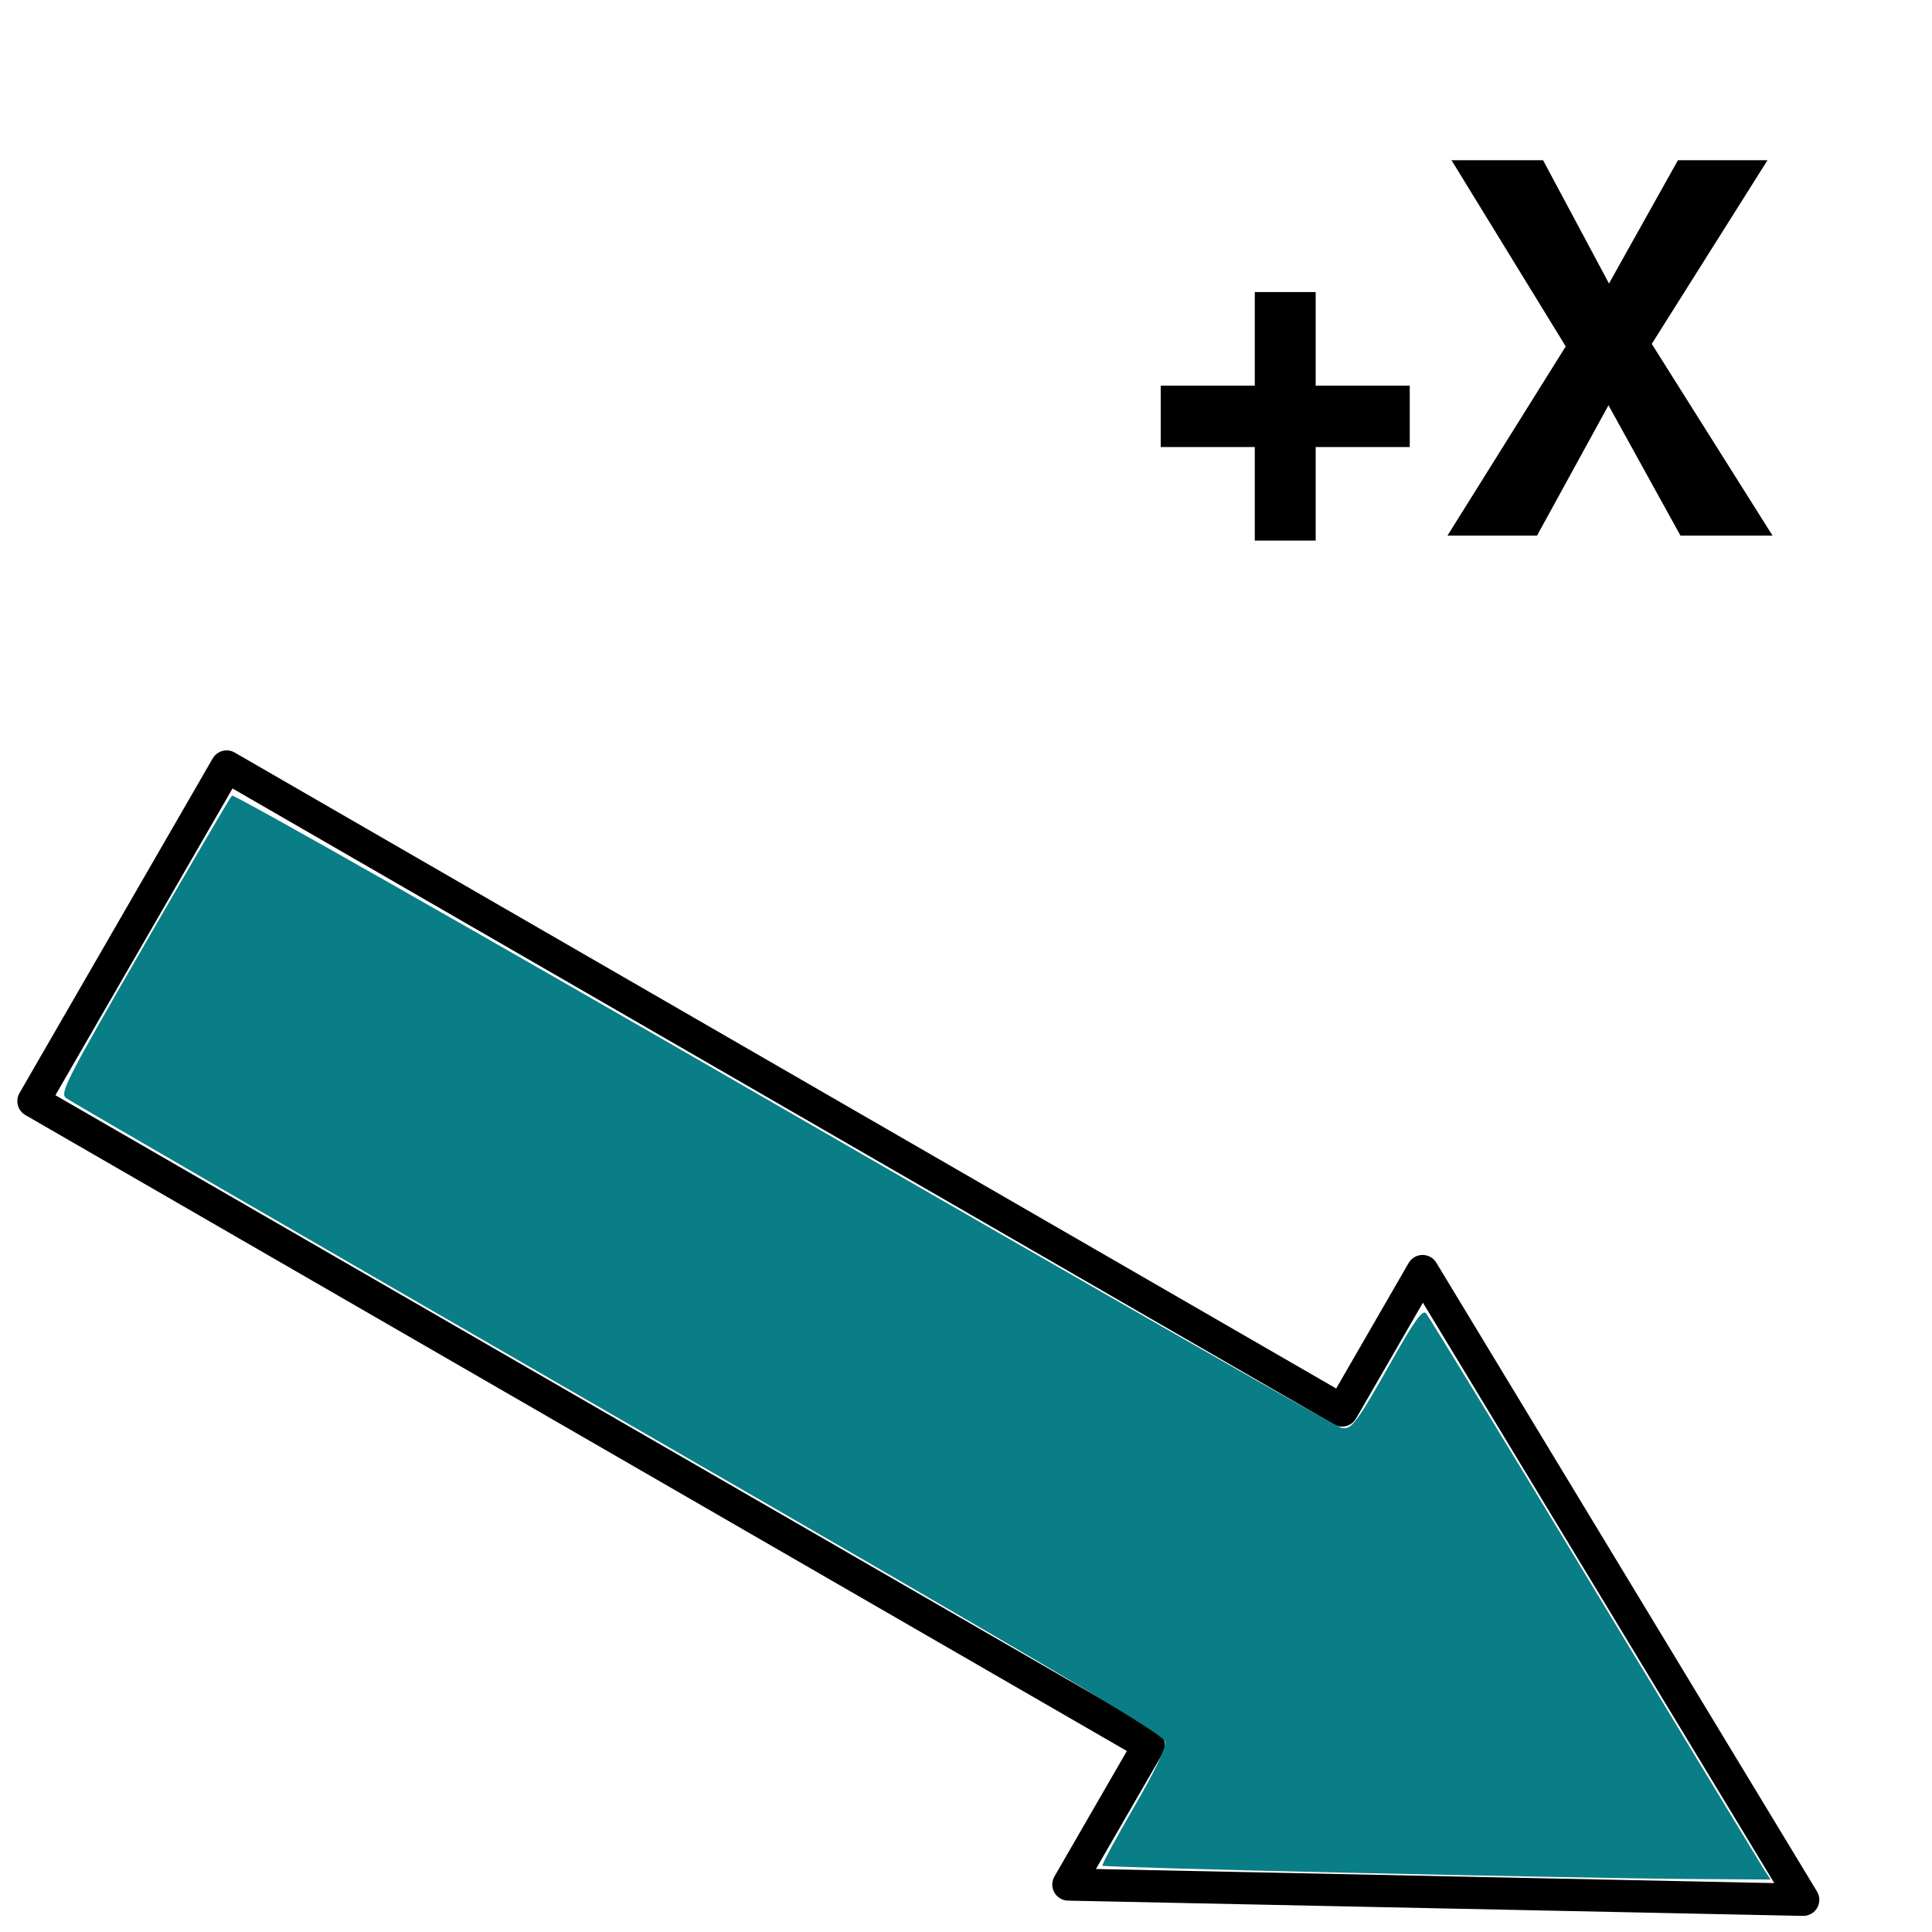
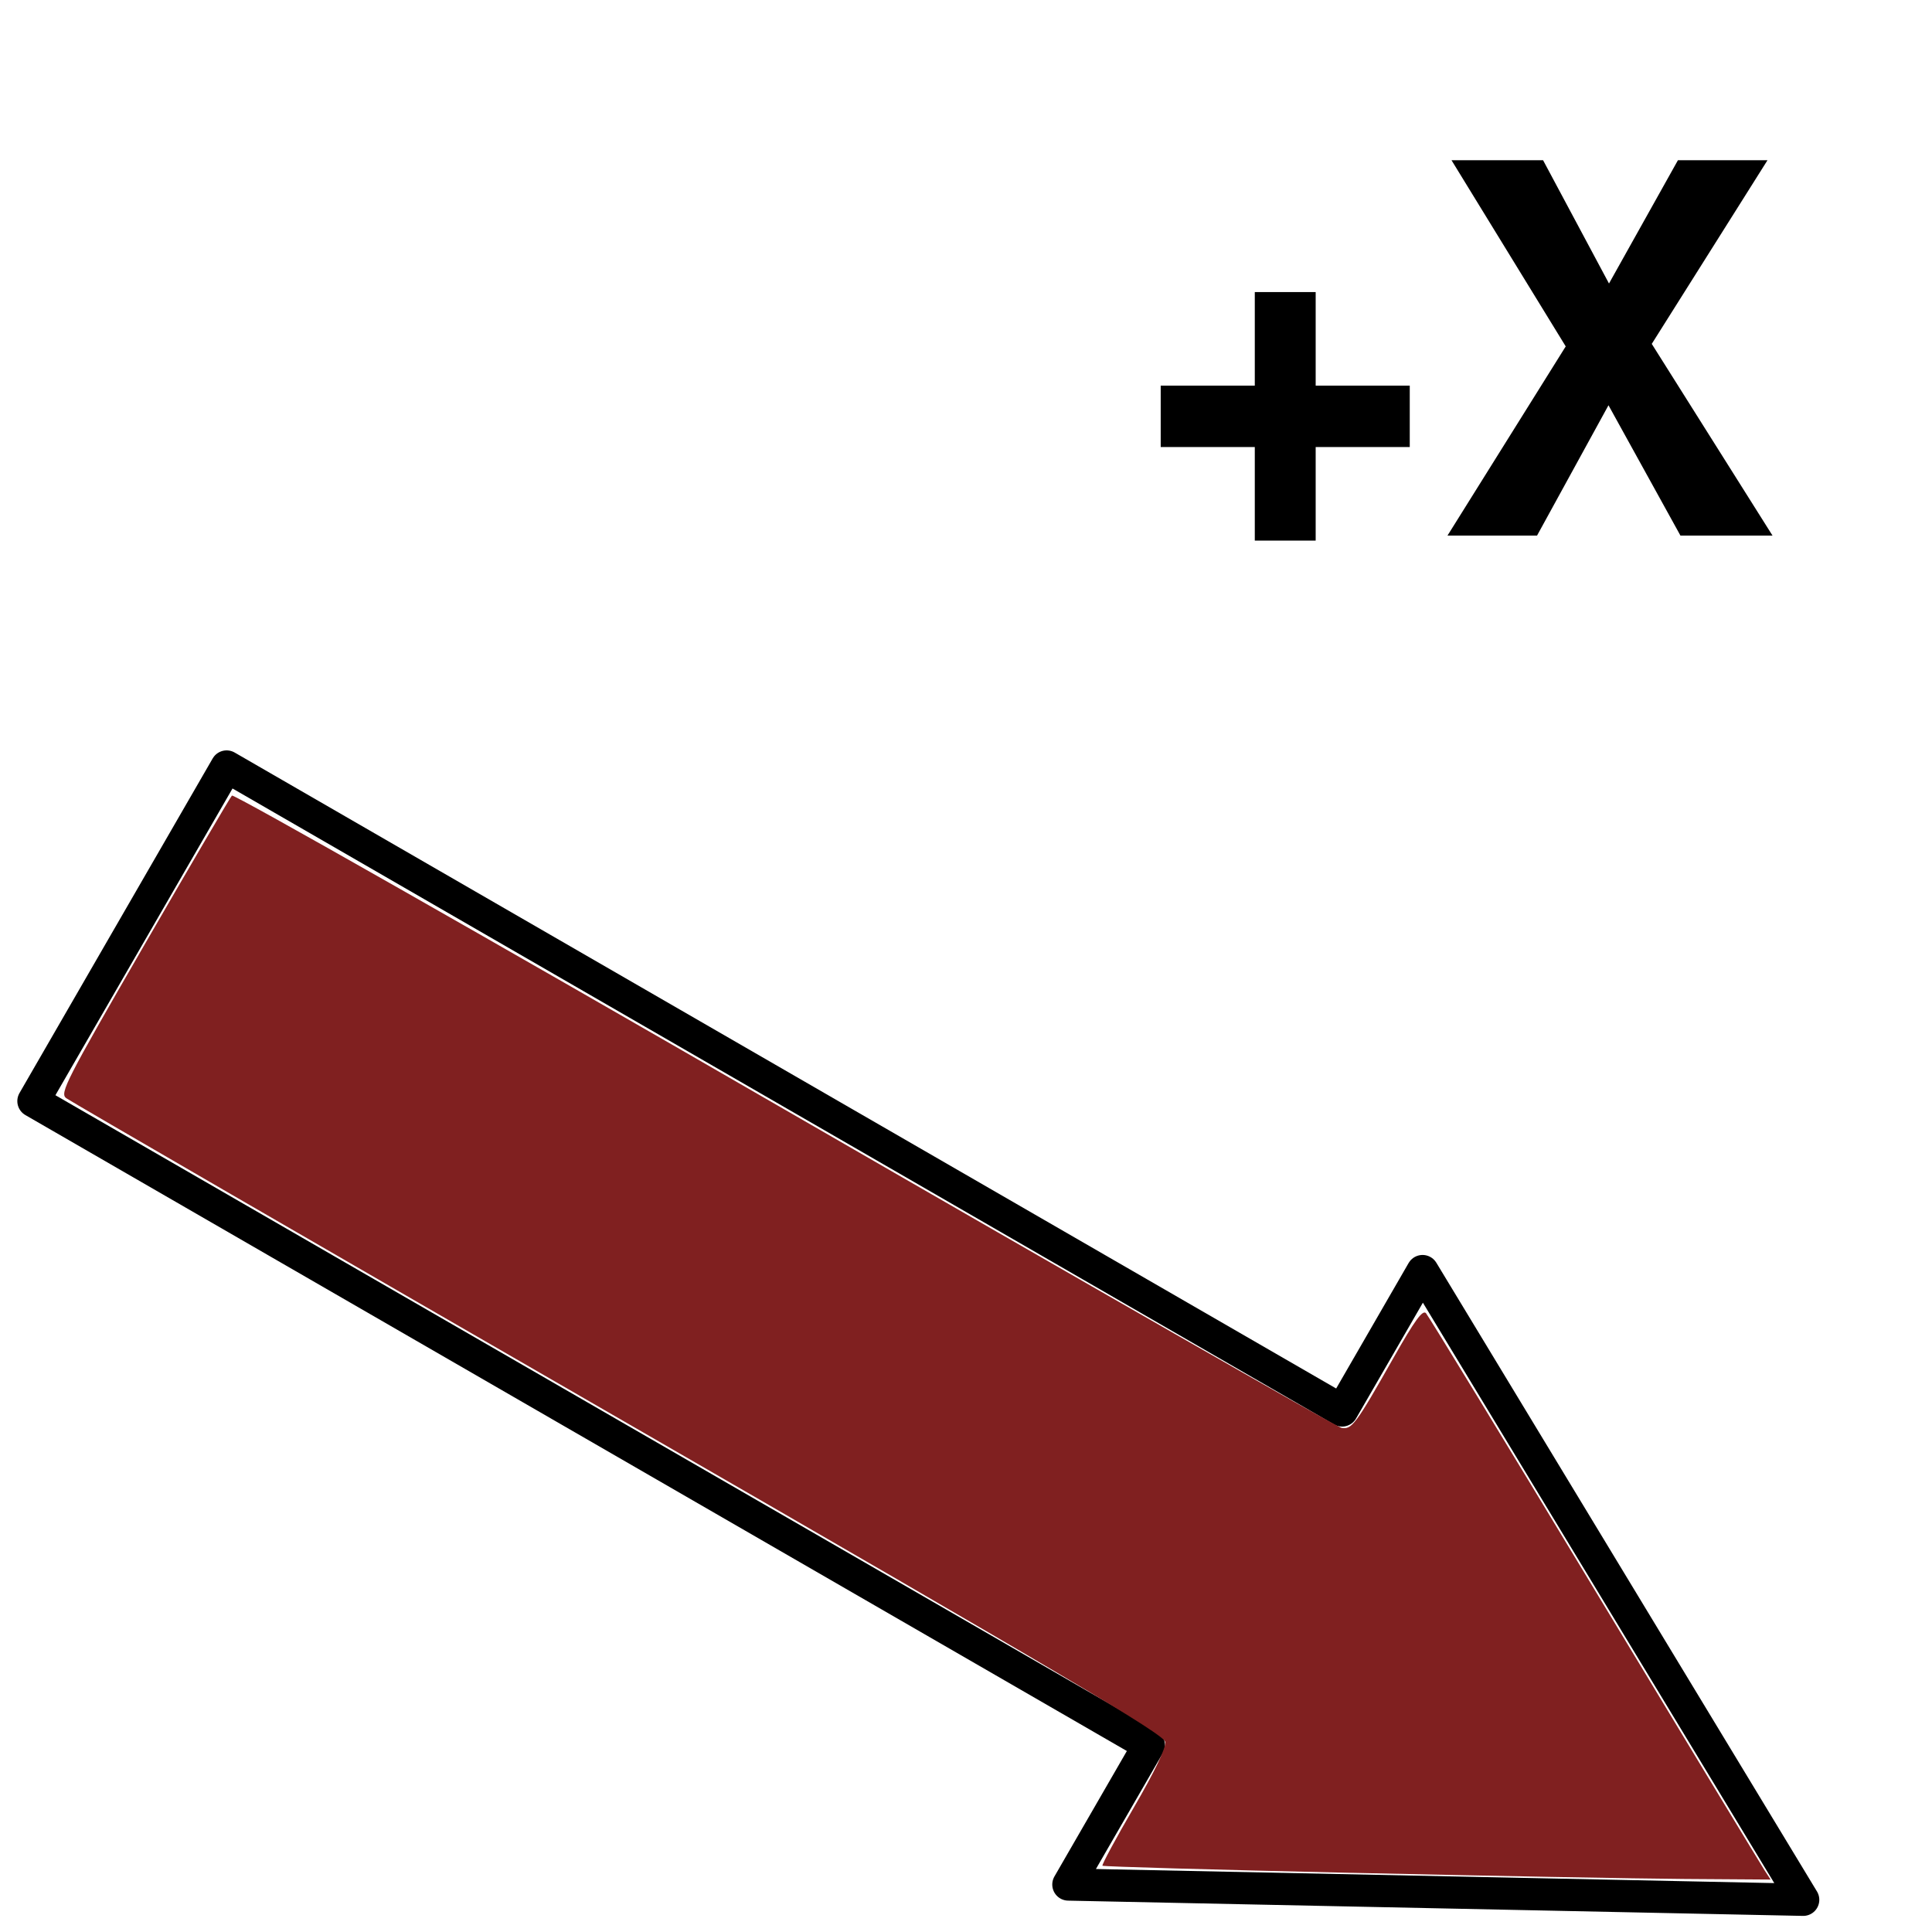
<svg xmlns="http://www.w3.org/2000/svg" width="60" height="60" viewBox="0 0 60 60" version="1.1" id="svg4154">
  <defs id="defs4148" />
  <g id="layer1" transform="translate(0,-281.125)">
    <text xml:space="preserve" style="font-style:normal;font-variant:normal;font-weight:600;font-stretch:normal;font-size:13.333px;line-height:1.25;font-family:FreeSans;-inkscape-font-specification:'FreeSans Semi-Bold';letter-spacing:0px;word-spacing:0px;fill:#000000;fill-opacity:1;stroke:none" x="35.249" y="297.756" id="text5858">
      <tspan id="tspan5856" x="35.249" y="297.756" style="font-style:normal;font-variant:normal;font-weight:600;font-stretch:normal;font-size:16px;font-family:FreeSans;-inkscape-font-specification:'FreeSans Semi-Bold'">+X</tspan>
    </text>
-     <g id="g5986" transform="translate(0.019241,18.99999)">
-       <path id="path5835" d="m 55.981,321.125 -22.821,-0.474 2.5,-4.33 -34.641,-20 6,-10.392 34.641,20 2.5,-4.33 z" style="fill:none;stroke:#000000;stroke-width:1px;stroke-linecap:round;stroke-linejoin:round;stroke-opacity:1" />
-       <path transform="translate(0,281.125)" id="path5862" d="m 41.947,39.163 c -4.224,-0.095 -7.702,-0.194 -7.729,-0.221 -0.027,-0.027 0.41,-0.838 0.971,-1.803 0.65,-1.119 1.005,-1.858 0.979,-2.04 C 36.135,34.864 33.146,33.094 19.19,25.043 9.875,19.668 2.154,15.195 2.034,15.103 1.832,14.948 2.025,14.571 4.449,10.372 5.898,7.863 7.128,5.763 7.183,5.707 7.238,5.65 14.954,10.034 24.33,15.448 c 9.376,5.414 17.166,9.867 17.312,9.895 0.319,0.062 0.445,-0.108 1.621,-2.186 0.652,-1.151 0.898,-1.489 1.002,-1.375 0.076,0.083 2.433,3.948 5.237,8.589 2.804,4.641 5.181,8.564 5.282,8.719 l 0.184,0.281 -2.671,-0.018 c -1.469,-0.01 -6.127,-0.096 -10.351,-0.191 z" style="fill:#0a7e86;fill-opacity:1;stroke:none;stroke-width:2;stroke-linecap:round;stroke-linejoin:round;stroke-miterlimit:4;stroke-dasharray:none;stroke-opacity:1" />
-     </g>
+     <path style="fill:none;stroke:#000000;stroke-width:1px;stroke-linecap:round;stroke-linejoin:round;stroke-opacity:1" d="m 56,340.125 -22.821,-0.474 2.5,-4.33 -34.641,-20 6,-10.392 34.641,20 2.5,-4.33 z" id="path5835" />
+     <path style="fill:#802020;fill-opacity:1;stroke:none;stroke-width:2;stroke-linecap:round;stroke-linejoin:round;stroke-miterlimit:4;stroke-dasharray:none;stroke-opacity:1" d="m 41.967,339.288 c -4.224,-0.095 -7.702,-0.194 -7.729,-0.221 -0.027,-0.027 0.41,-0.838 0.971,-1.803 0.65,-1.119 1.005,-1.858 0.979,-2.04 -0.034,-0.235 -3.022,-2.005 -16.978,-10.056 -9.316,-5.374 -17.036,-9.847 -17.156,-9.94 -0.202,-0.155 -0.009,-0.532 2.415,-4.731 1.449,-2.509 2.679,-4.609 2.734,-4.665 0.055,-0.057 7.771,4.327 17.147,9.741 9.376,5.414 17.166,9.867 17.312,9.895 0.319,0.062 0.445,-0.108 1.621,-2.186 0.652,-1.151 0.898,-1.489 1.002,-1.375 0.076,0.083 2.433,3.948 5.237,8.589 2.804,4.641 5.181,8.564 5.282,8.719 l 0.184,0.281 -2.671,-0.018 c -1.469,-0.01 -6.127,-0.096 -10.351,-0.191 z" id="path5862" />
  </g>
</svg>
